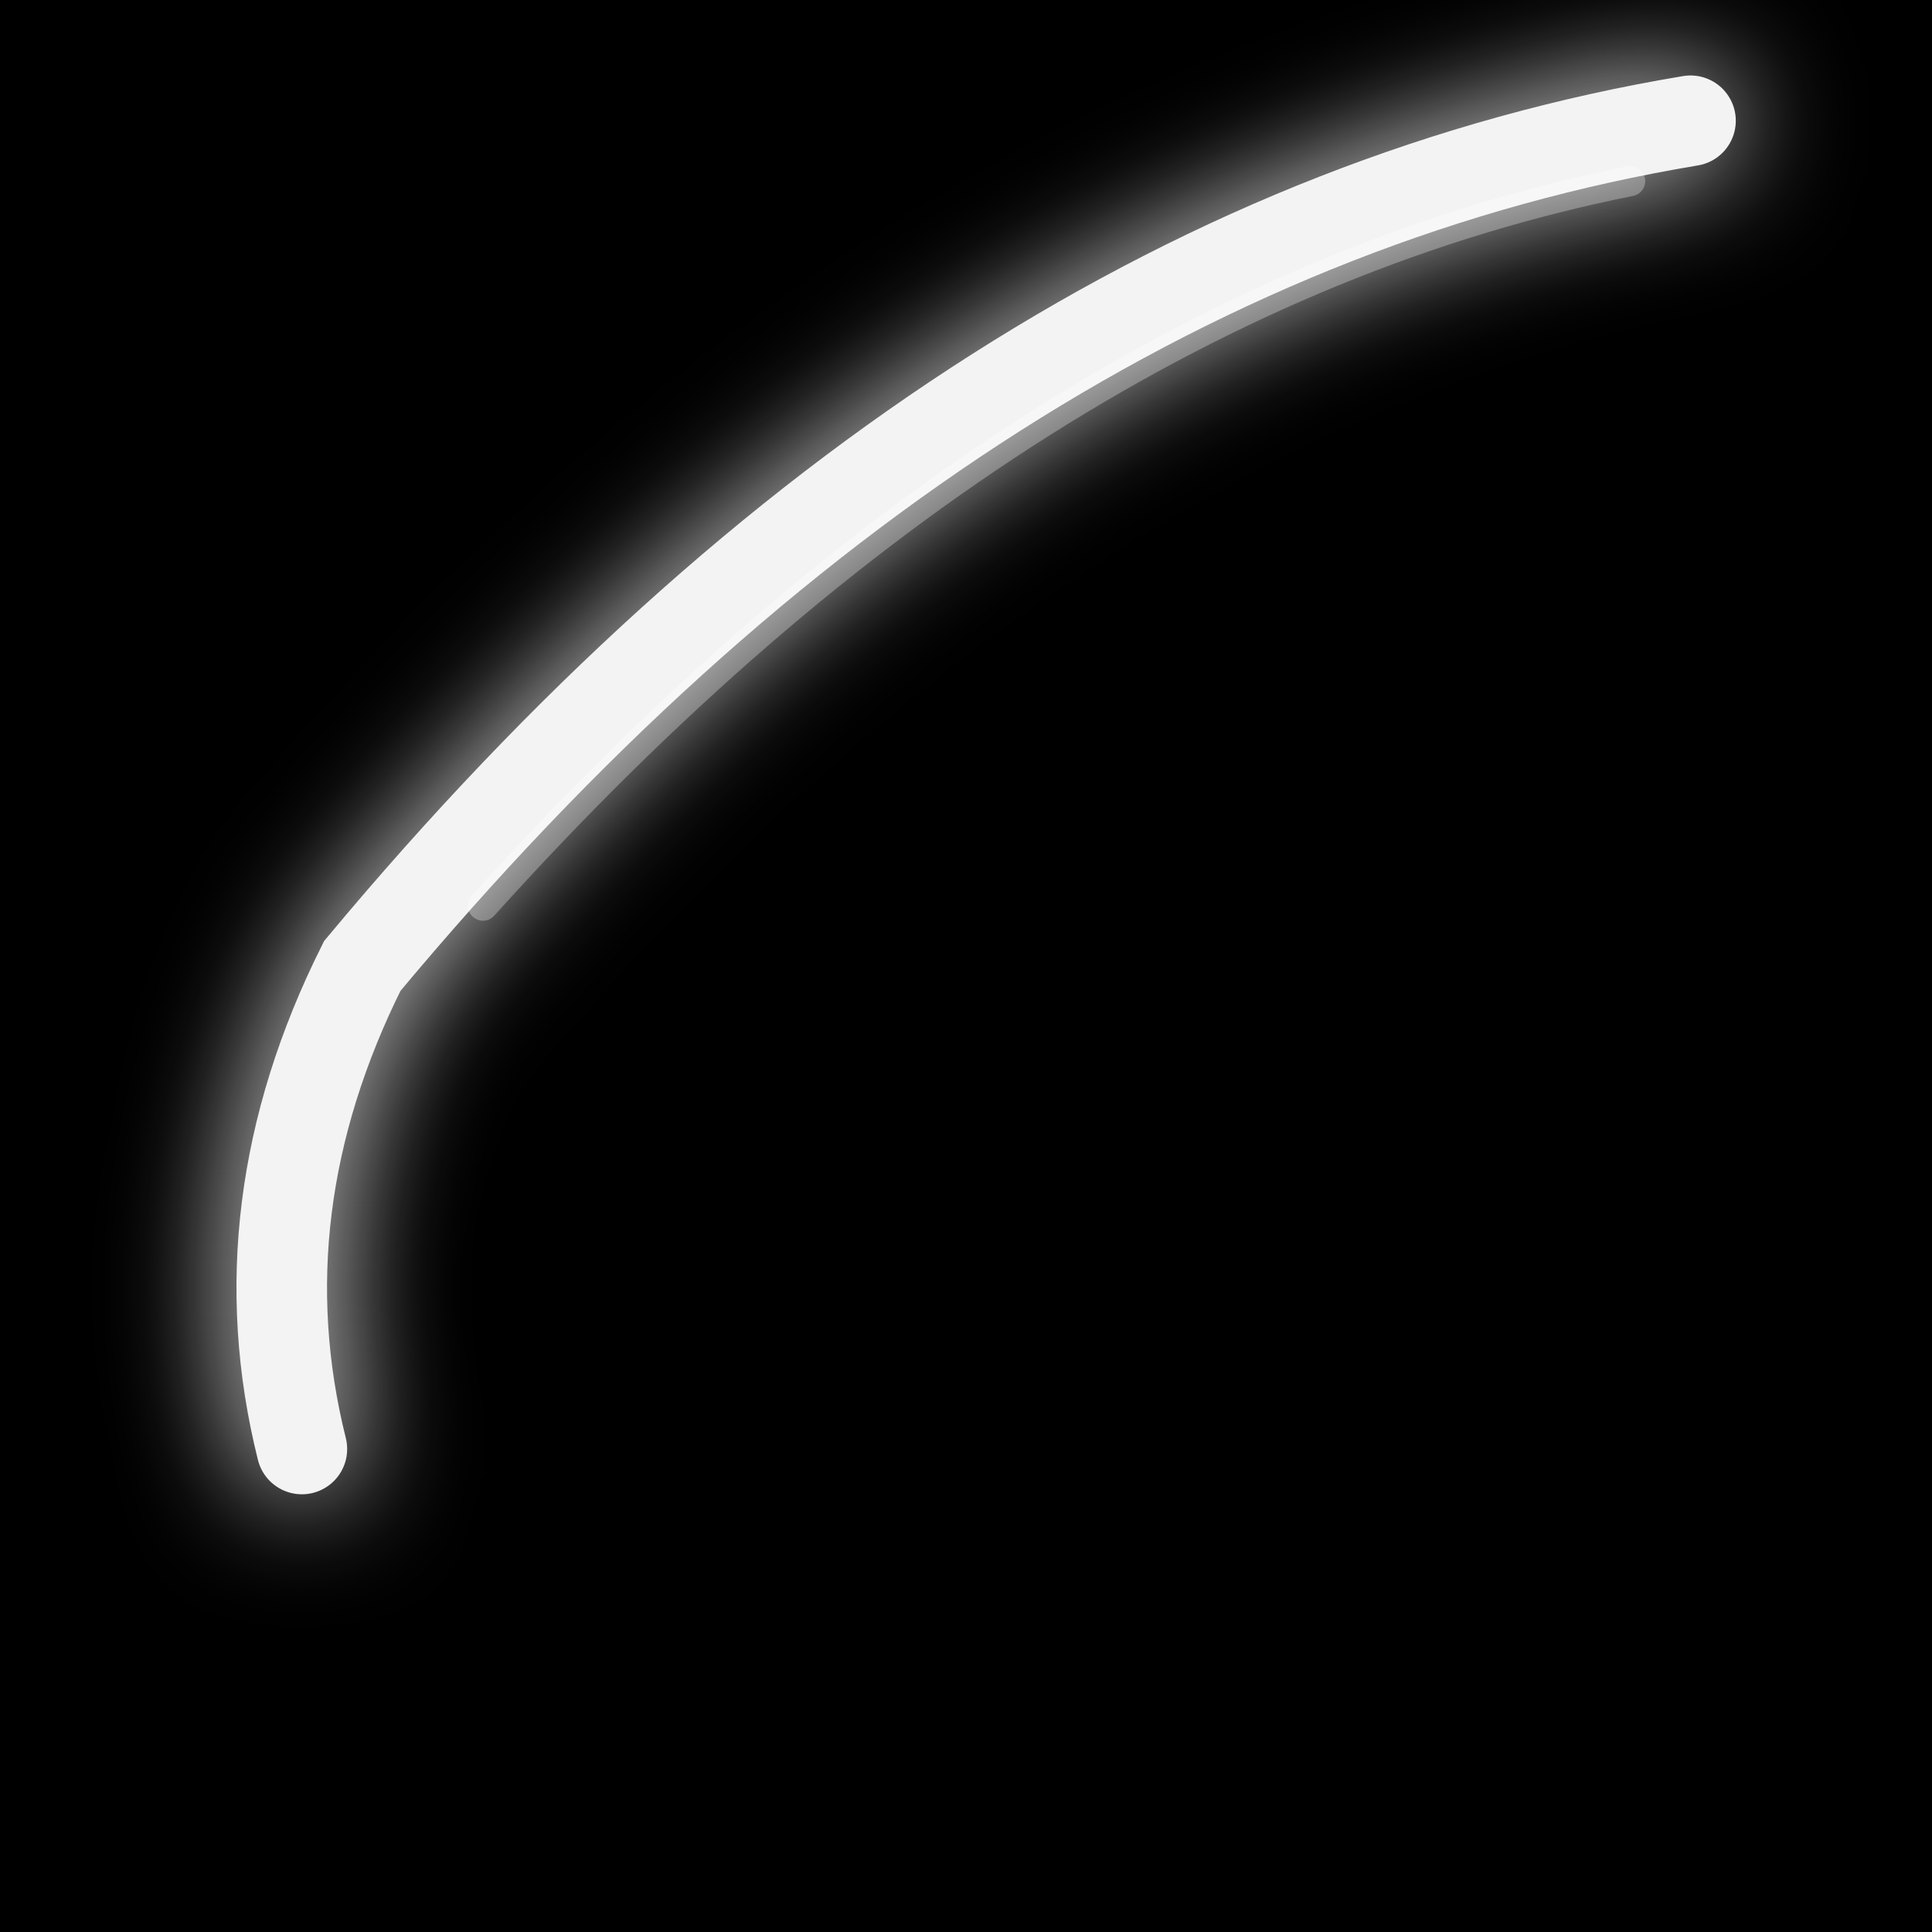
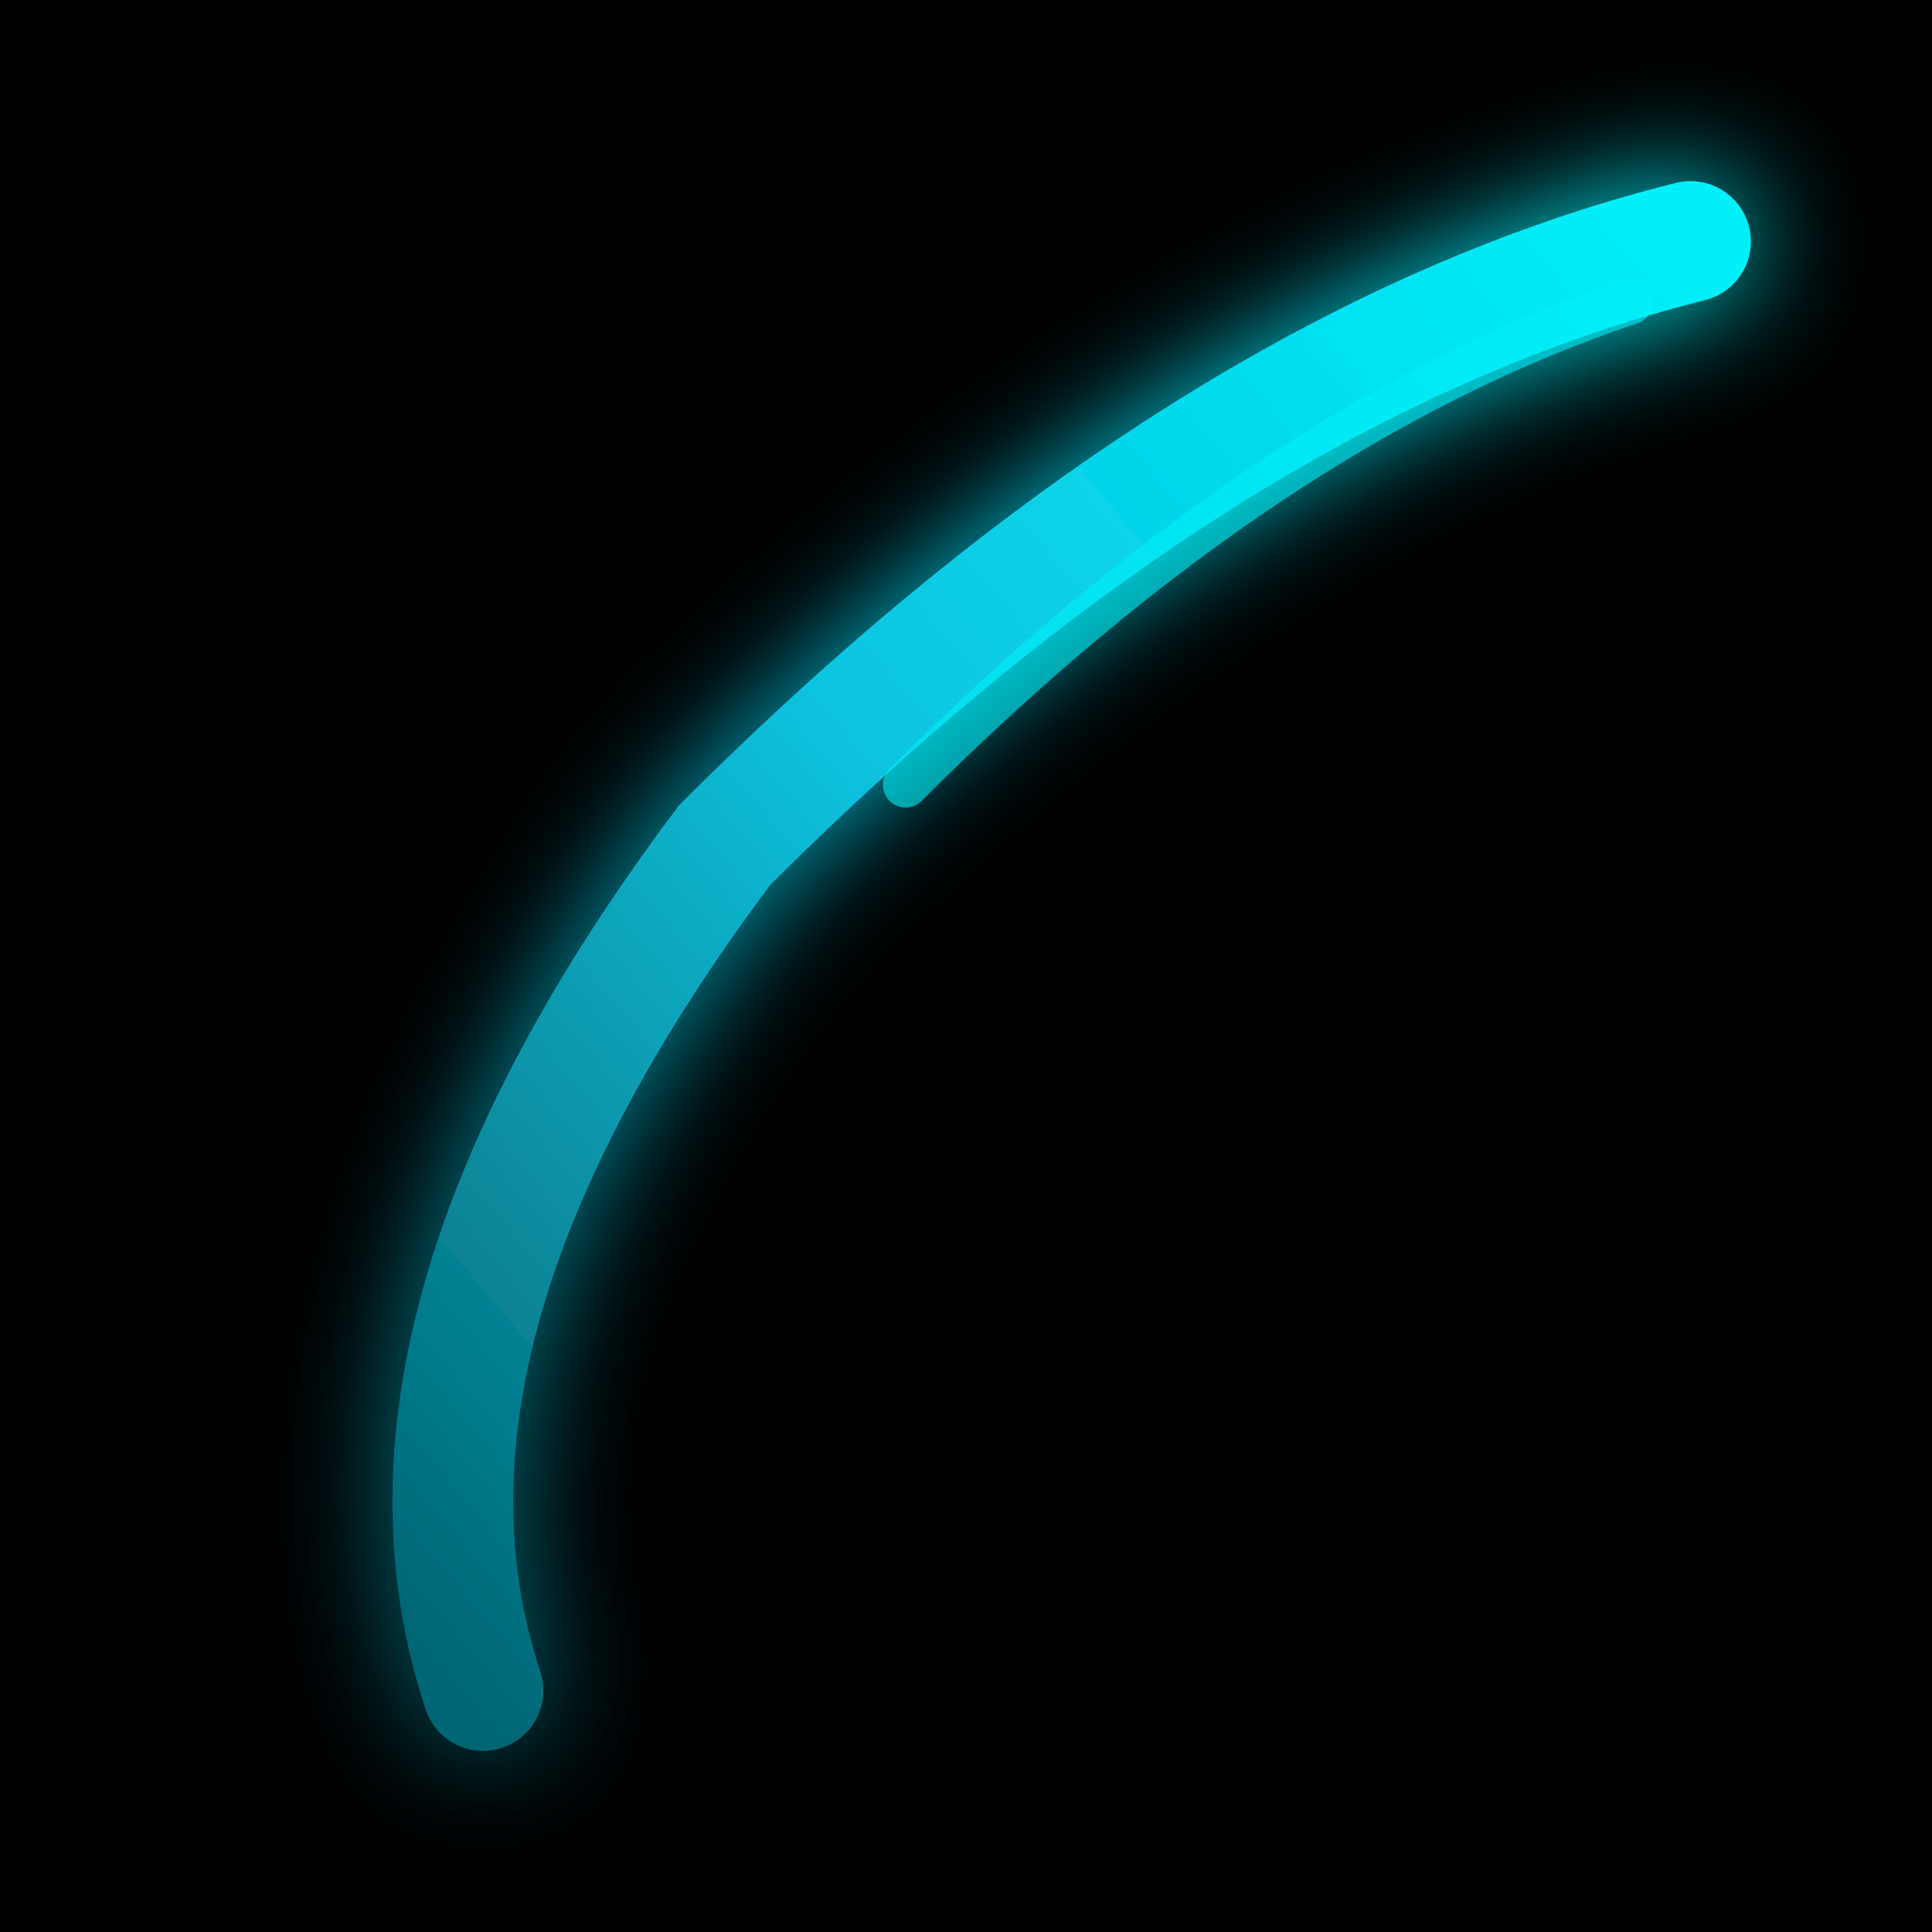
<svg xmlns="http://www.w3.org/2000/svg" viewBox="0 0 64 64">
  <defs>
+     <linearGradient id="swooshGradient" x1="100%" y1="0%" x2="0%" y2="100%">
+       <stop offset="0%" stop-color="#00F0F9" />
+       <stop offset="50%" stop-color="#0AC5E1" />
+       <stop offset="100%" stop-color="#056673" />
+     </linearGradient>
    <filter id="glow" x="-50%" y="-50%" width="200%" height="200%">
      <feGaussianBlur in="SourceGraphic" stdDeviation="2" result="blur" />
      <feMerge>
        <feMergeNode in="blur" />
        <feMergeNode in="SourceGraphic" />
      </feMerge>
    </filter>
  </defs>
  <rect x="0" y="0" width="64" height="64" fill="#000000" />
-   <path d="M 56 4 Q 32 8, 12 32 Q 8 40, 10 48" stroke="#FFFFFF" stroke-width="3" stroke-linecap="round" fill="none" filter="url(#glow)" opacity="0.95" />
-   <path d="M 54 6 Q 34 10, 16 30" stroke="#FFFFFF" stroke-width="1" stroke-linecap="round" fill="none" opacity="0.3" />
+   <path d="M 56 8 Q 40 12, 24 28 Q 12 44, 16 56" stroke="url(#swooshGradient)" stroke-width="4" stroke-linecap="round" fill="none" filter="url(#glow)" />
+   <path d="M 54 10 Q 42 14, 30 26" stroke="#00F0F9" stroke-width="1.5" stroke-linecap="round" fill="none" opacity="0.6" />
</svg>
